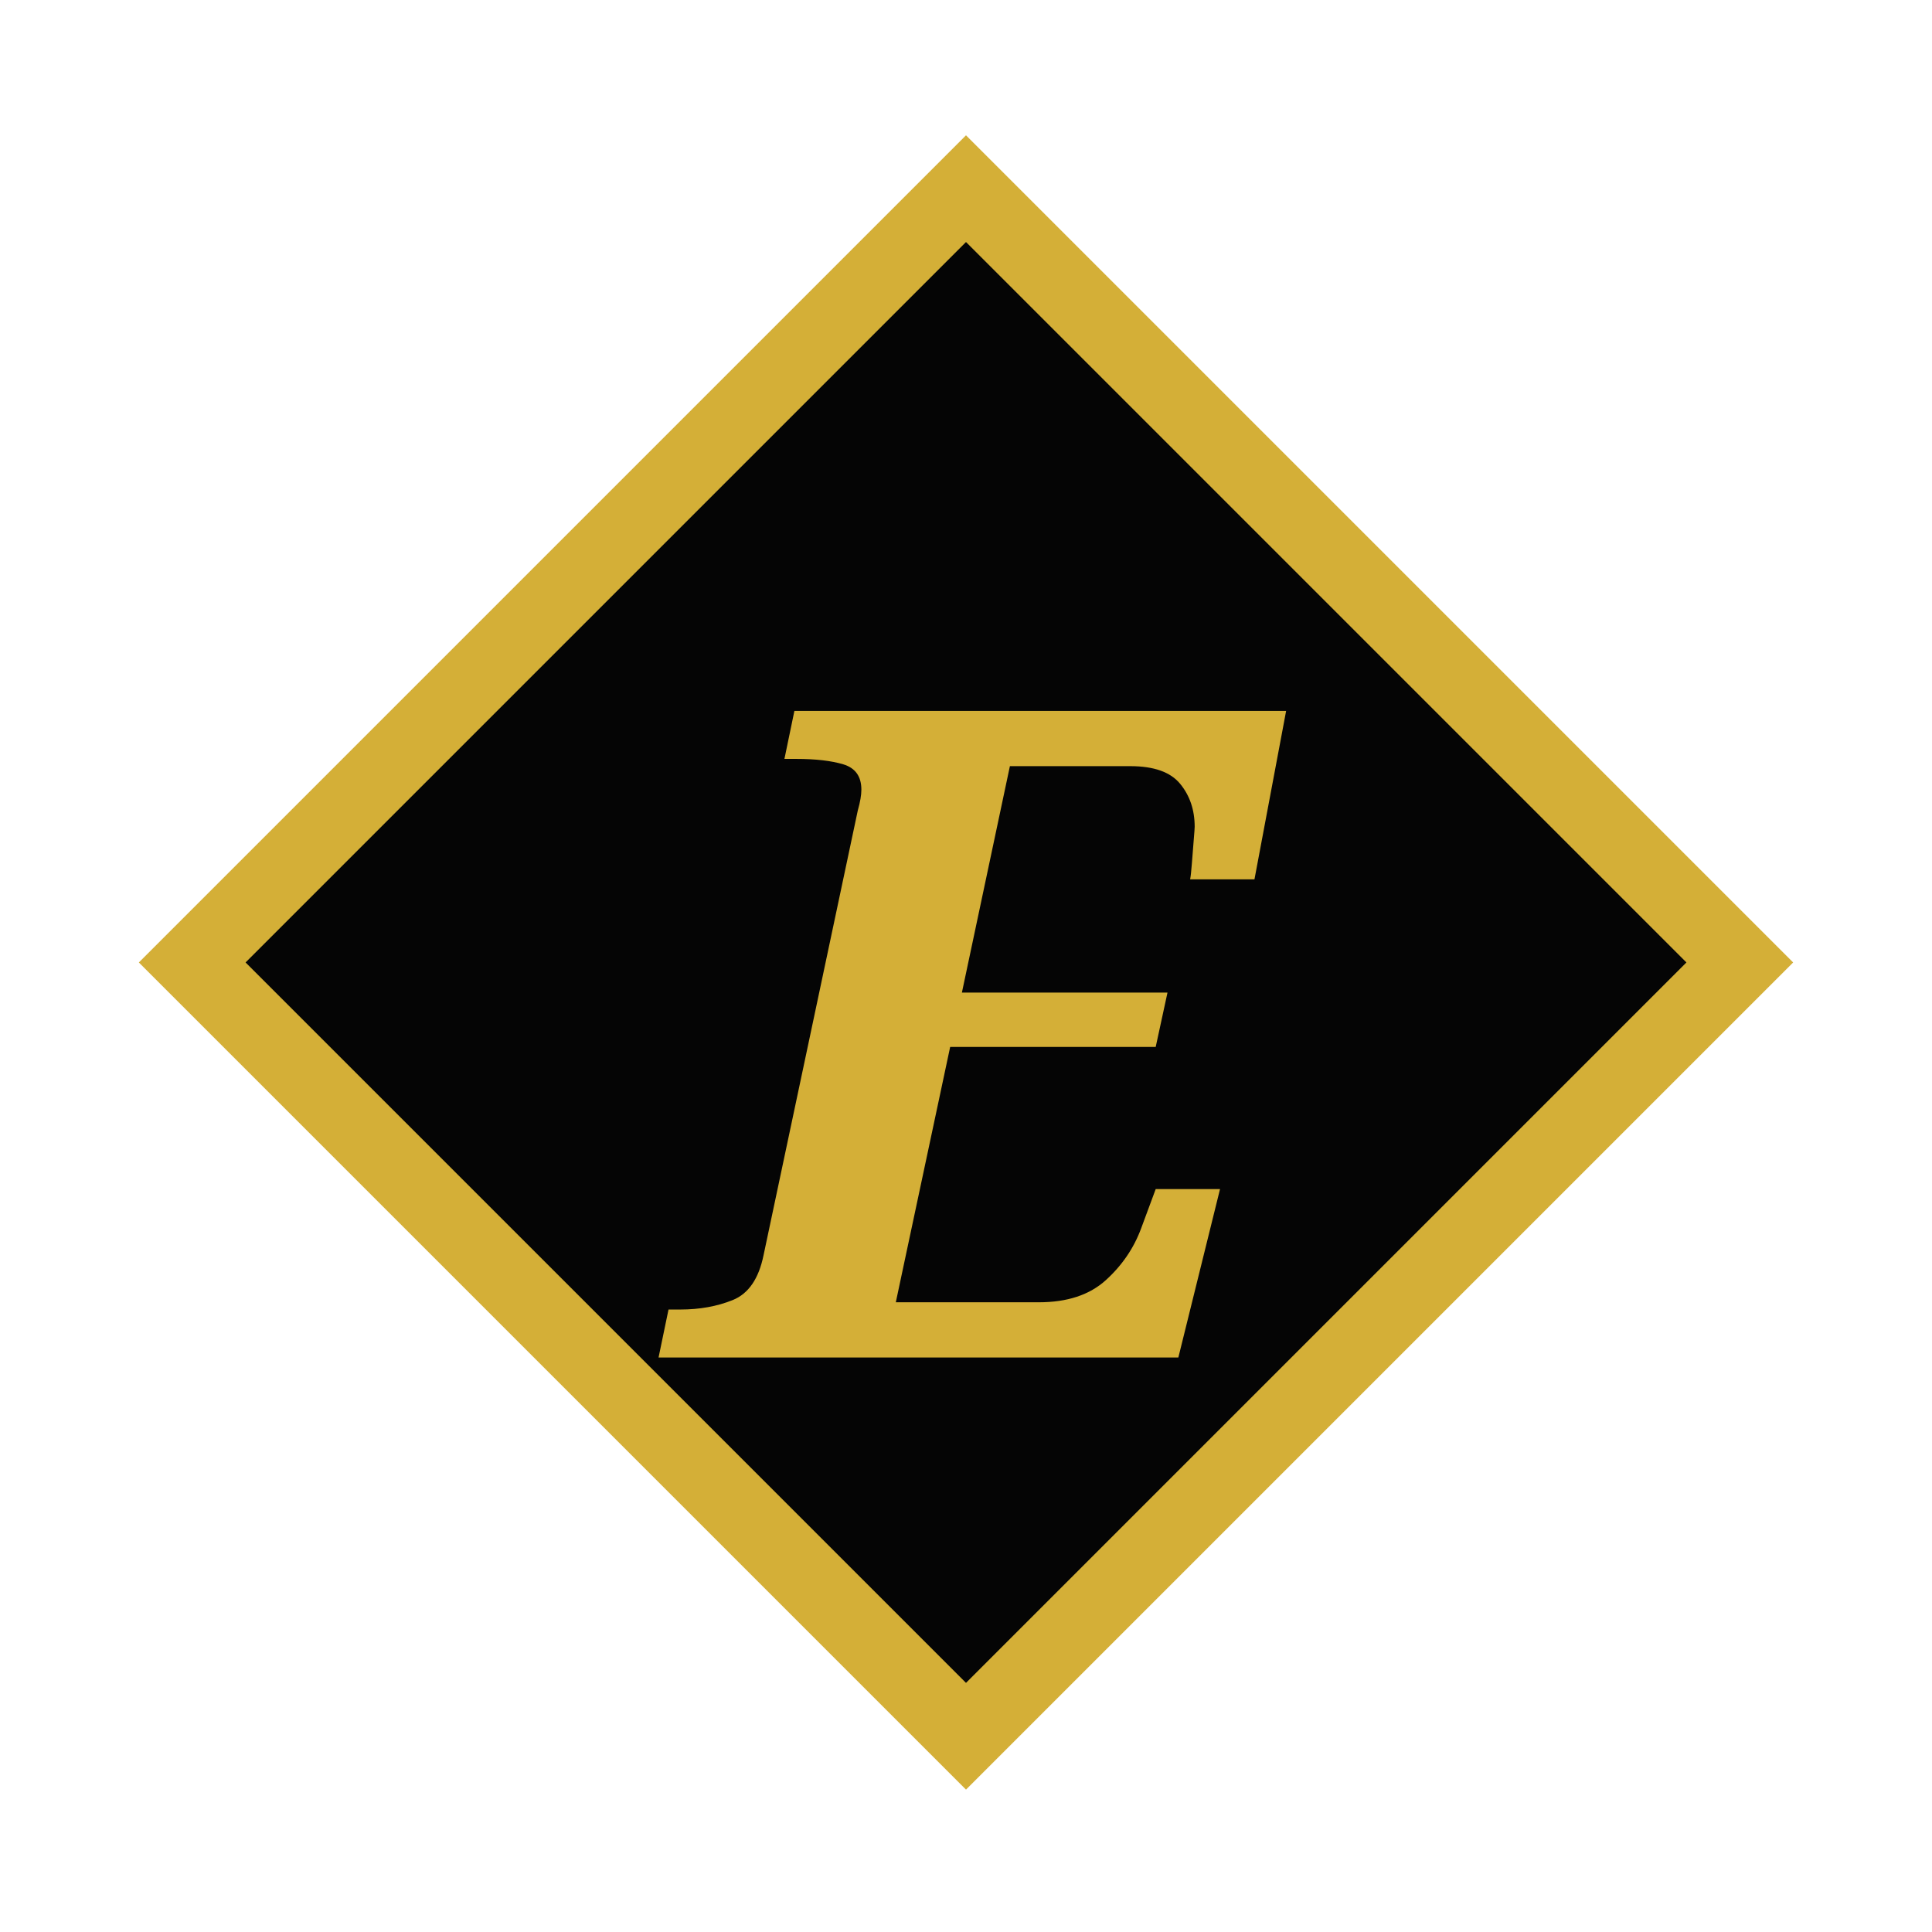
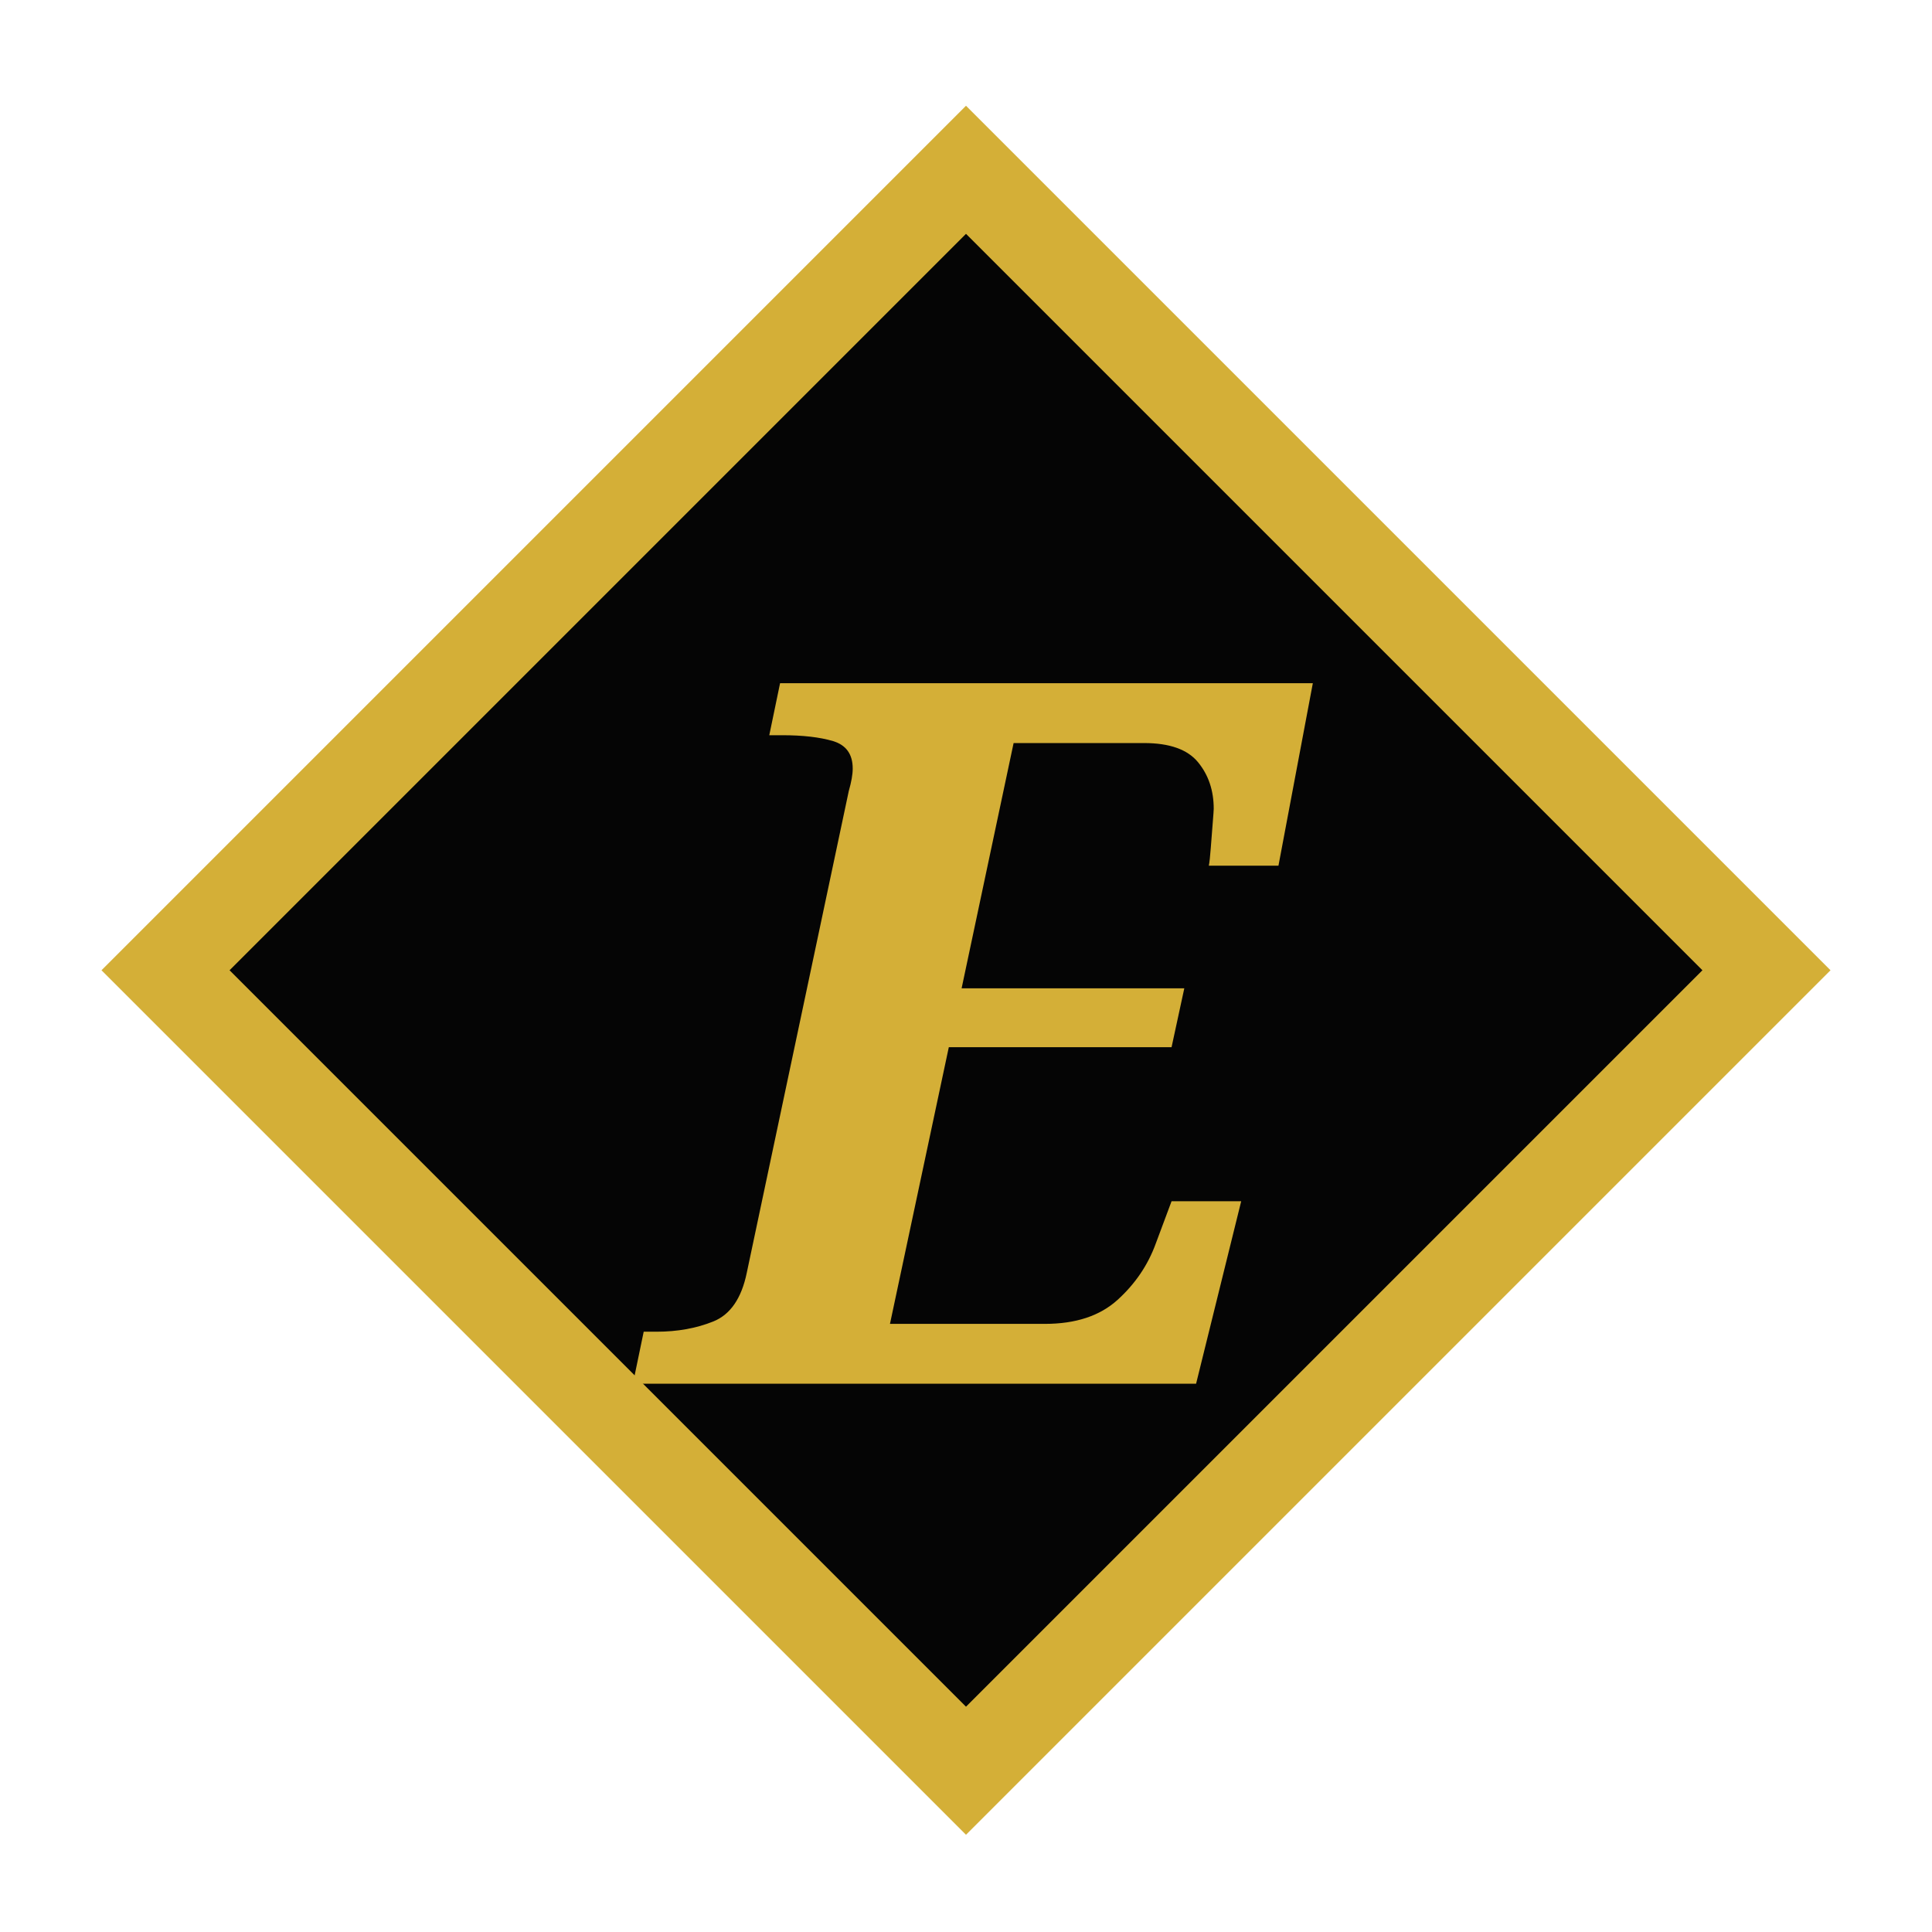
<svg xmlns="http://www.w3.org/2000/svg" width="512" height="512" viewBox="0 0 512 512" fill="none">
-   <rect x="256" y="50" width="290" height="290" transform="rotate(45 256 50)" fill="#050505" stroke="#D4AF37" stroke-width="20" />
-   <text x="50%" y="54%" dominant-baseline="middle" text-anchor="middle" font-family="serif" font-size="240" font-style="italic" font-weight="bold" fill="#D4AF37">E</text>
+   <rect x="256" y="45" width="300" height="300" transform="rotate(45 256 45)" fill="#050505" stroke="#D4AF37" stroke-width="24" />
+   <text x="50%" y="54%" dominant-baseline="middle" text-anchor="middle" font-family="serif" font-size="260" font-style="italic" font-weight="900" fill="#D4AF37">E</text>
</svg>
